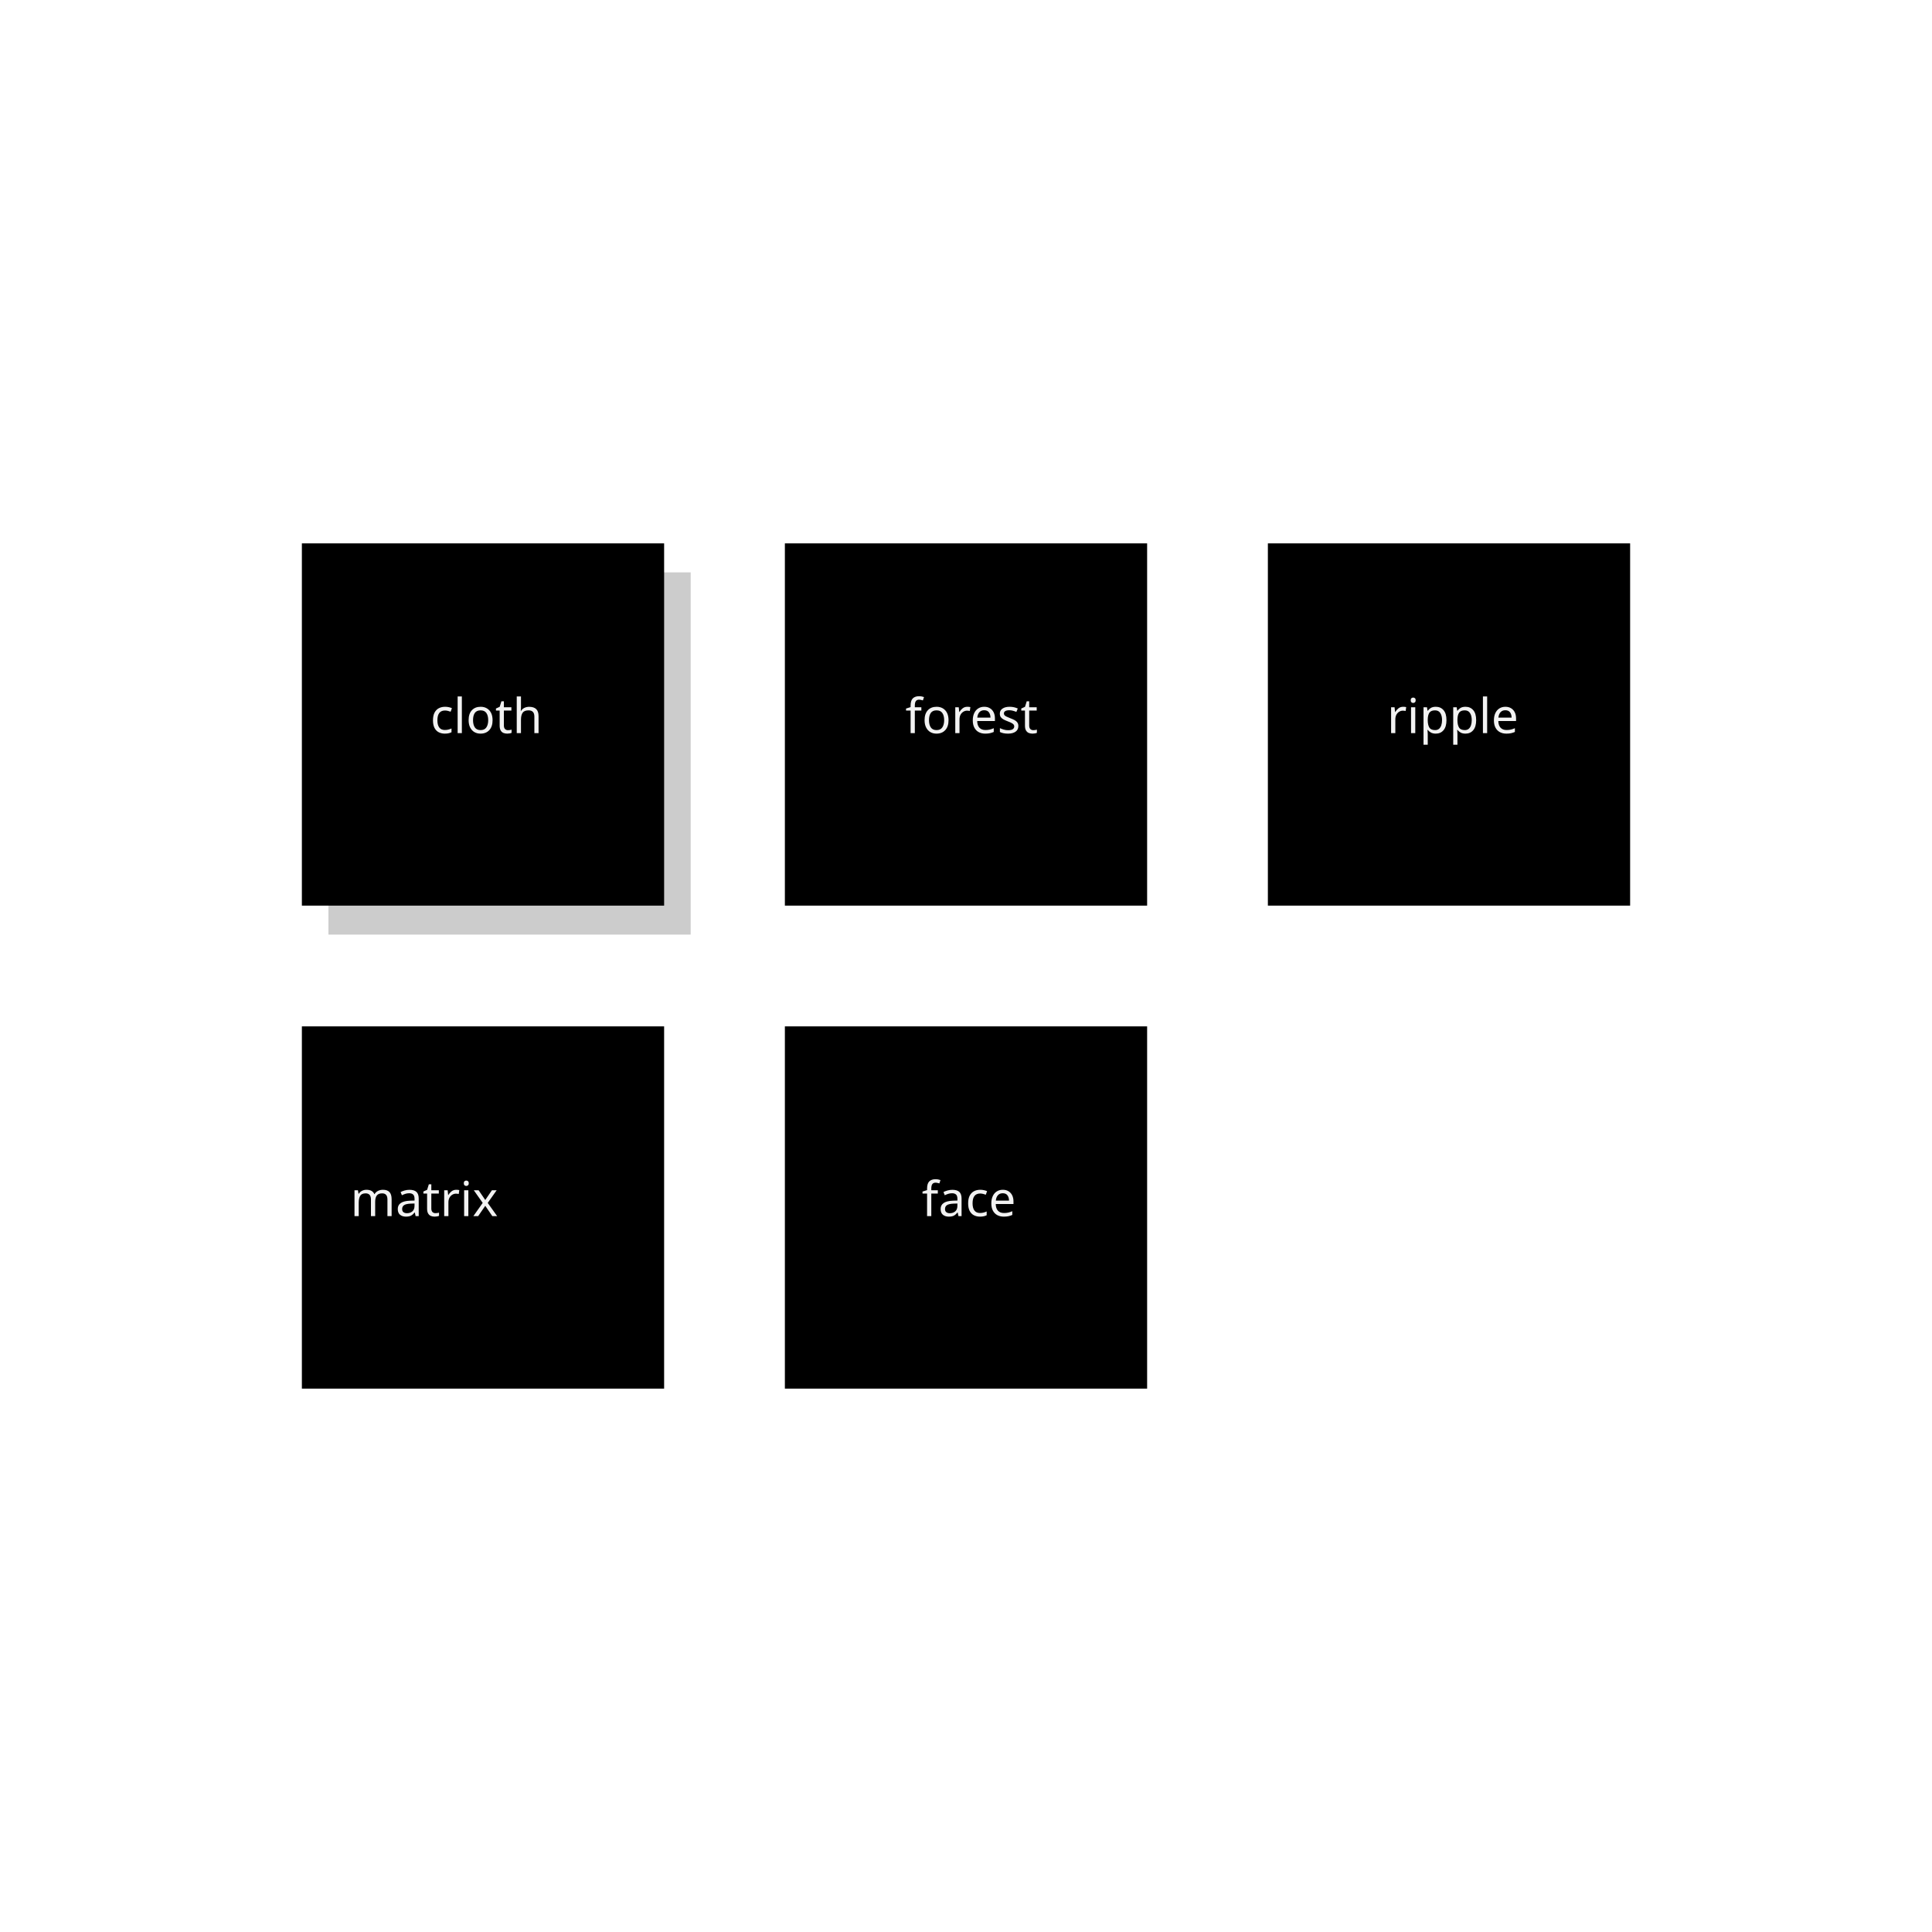
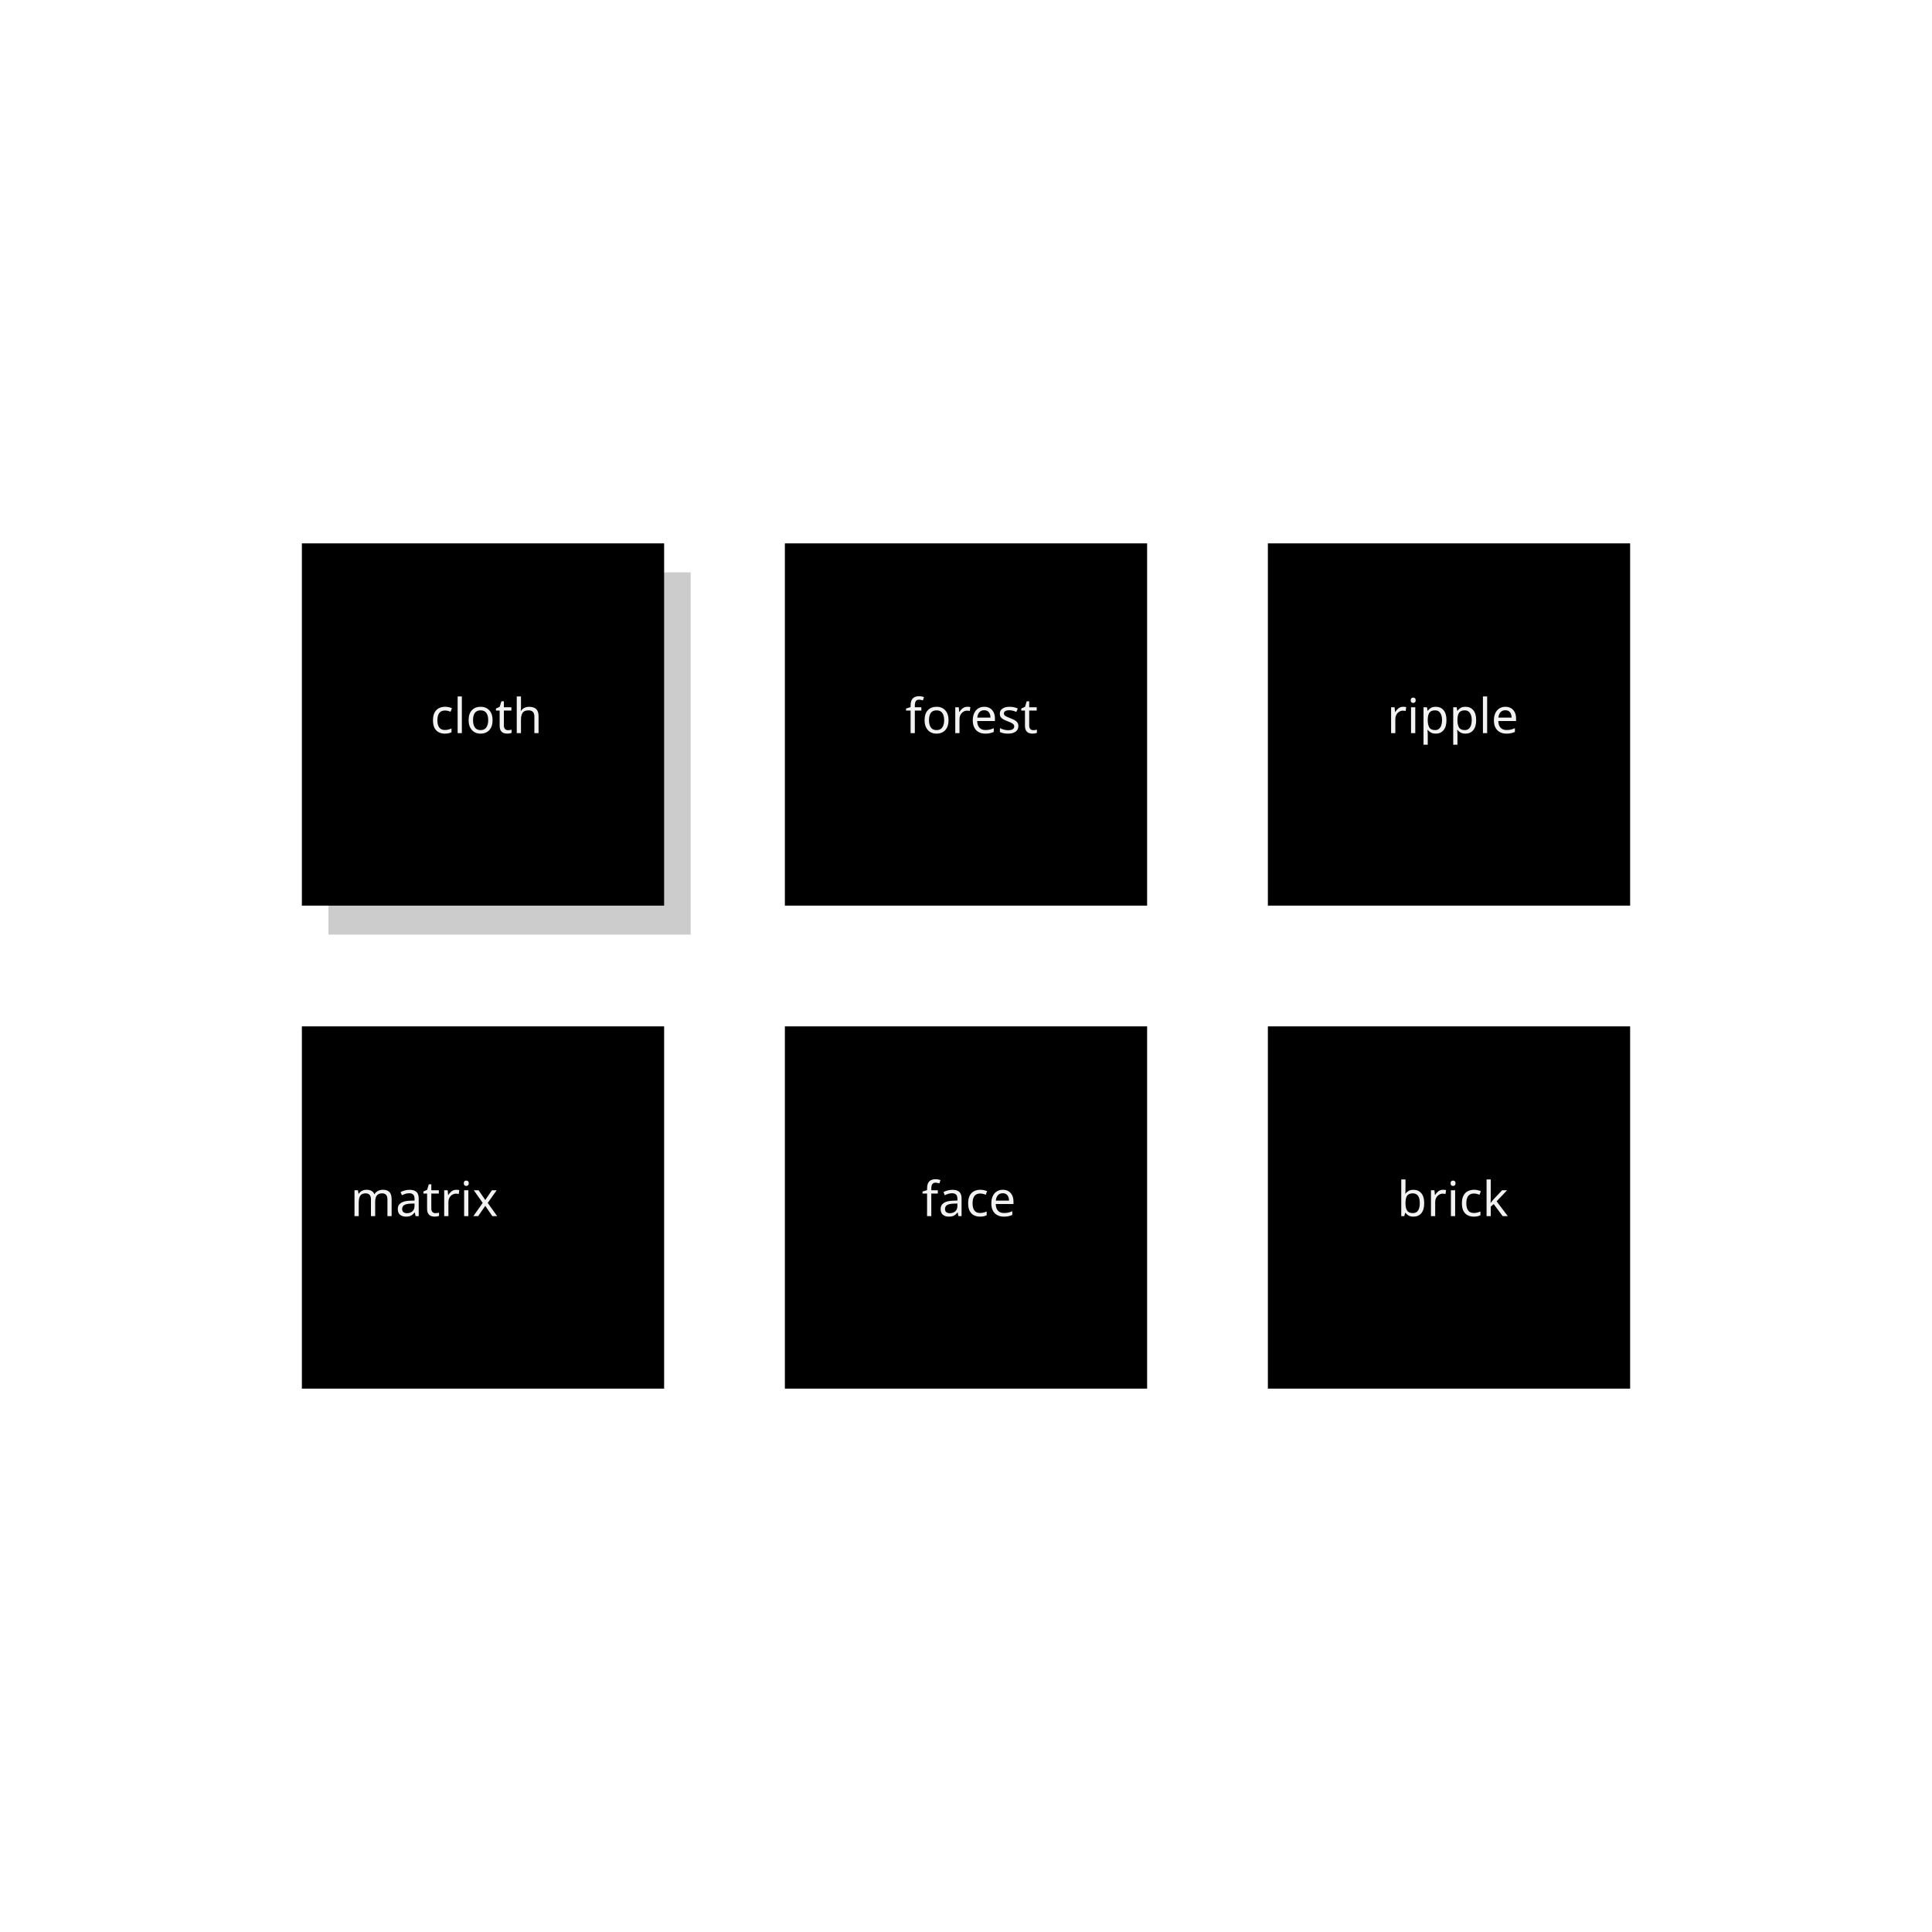
<svg xmlns="http://www.w3.org/2000/svg" version="1.1" id="Layer_1" x="0px" y="0px" viewBox="0 0 800 800" style="enable-background:new 0 0 800 800;" xml:space="preserve">
  <style type="text/css">
	.st0{fill:#CCCCCC;}
	.st1{fill:#F2F2F2;}
	.st2{font-family:'Avenir-Book';}
	.st3{font-size:20px;}
</style>
  <g>
    <rect x="136" y="237" class="st0" width="150" height="150" />
  </g>
  <g>
    <g>
      <rect x="125" y="225" width="150" height="150" />
    </g>
    <text transform="matrix(1 0 0 1 178.1938 303.5825)" class="st1 st2 st3">cloth</text>
  </g>
  <g>
    <g>
      <rect x="525" y="225" width="150" height="150" />
    </g>
    <text transform="matrix(1 0 0 1 574.3242 303.5825)" class="st1 st2 st3">ripple</text>
  </g>
  <g>
+     <rect x="525" y="425" width="150" height="150" />
+   </g>
+   <text transform="matrix(1 0 0 1 578.5303 503.5829)" class="st1 st2 st3">brick</text>
+   <g>
    <g>
      <rect x="325" y="225" width="150" height="150" />
    </g>
    <text transform="matrix(1 0 0 1 374.874 303.5825)" class="st1 st2 st3">forest</text>
  </g>
  <g>
    <g>
      <rect x="125" y="425" width="150" height="150" />
    </g>
    <text transform="matrix(1 0 0 1 145.085 503.5825)" class="st1 st2 st3">matrix</text>
  </g>
  <g>
    <g>
      <rect x="325" y="425" width="150" height="150" />
    </g>
    <text transform="matrix(1 0 0 1 381.6938 503.5825)" class="st1 st2 st3">face</text>
  </g>
</svg>
